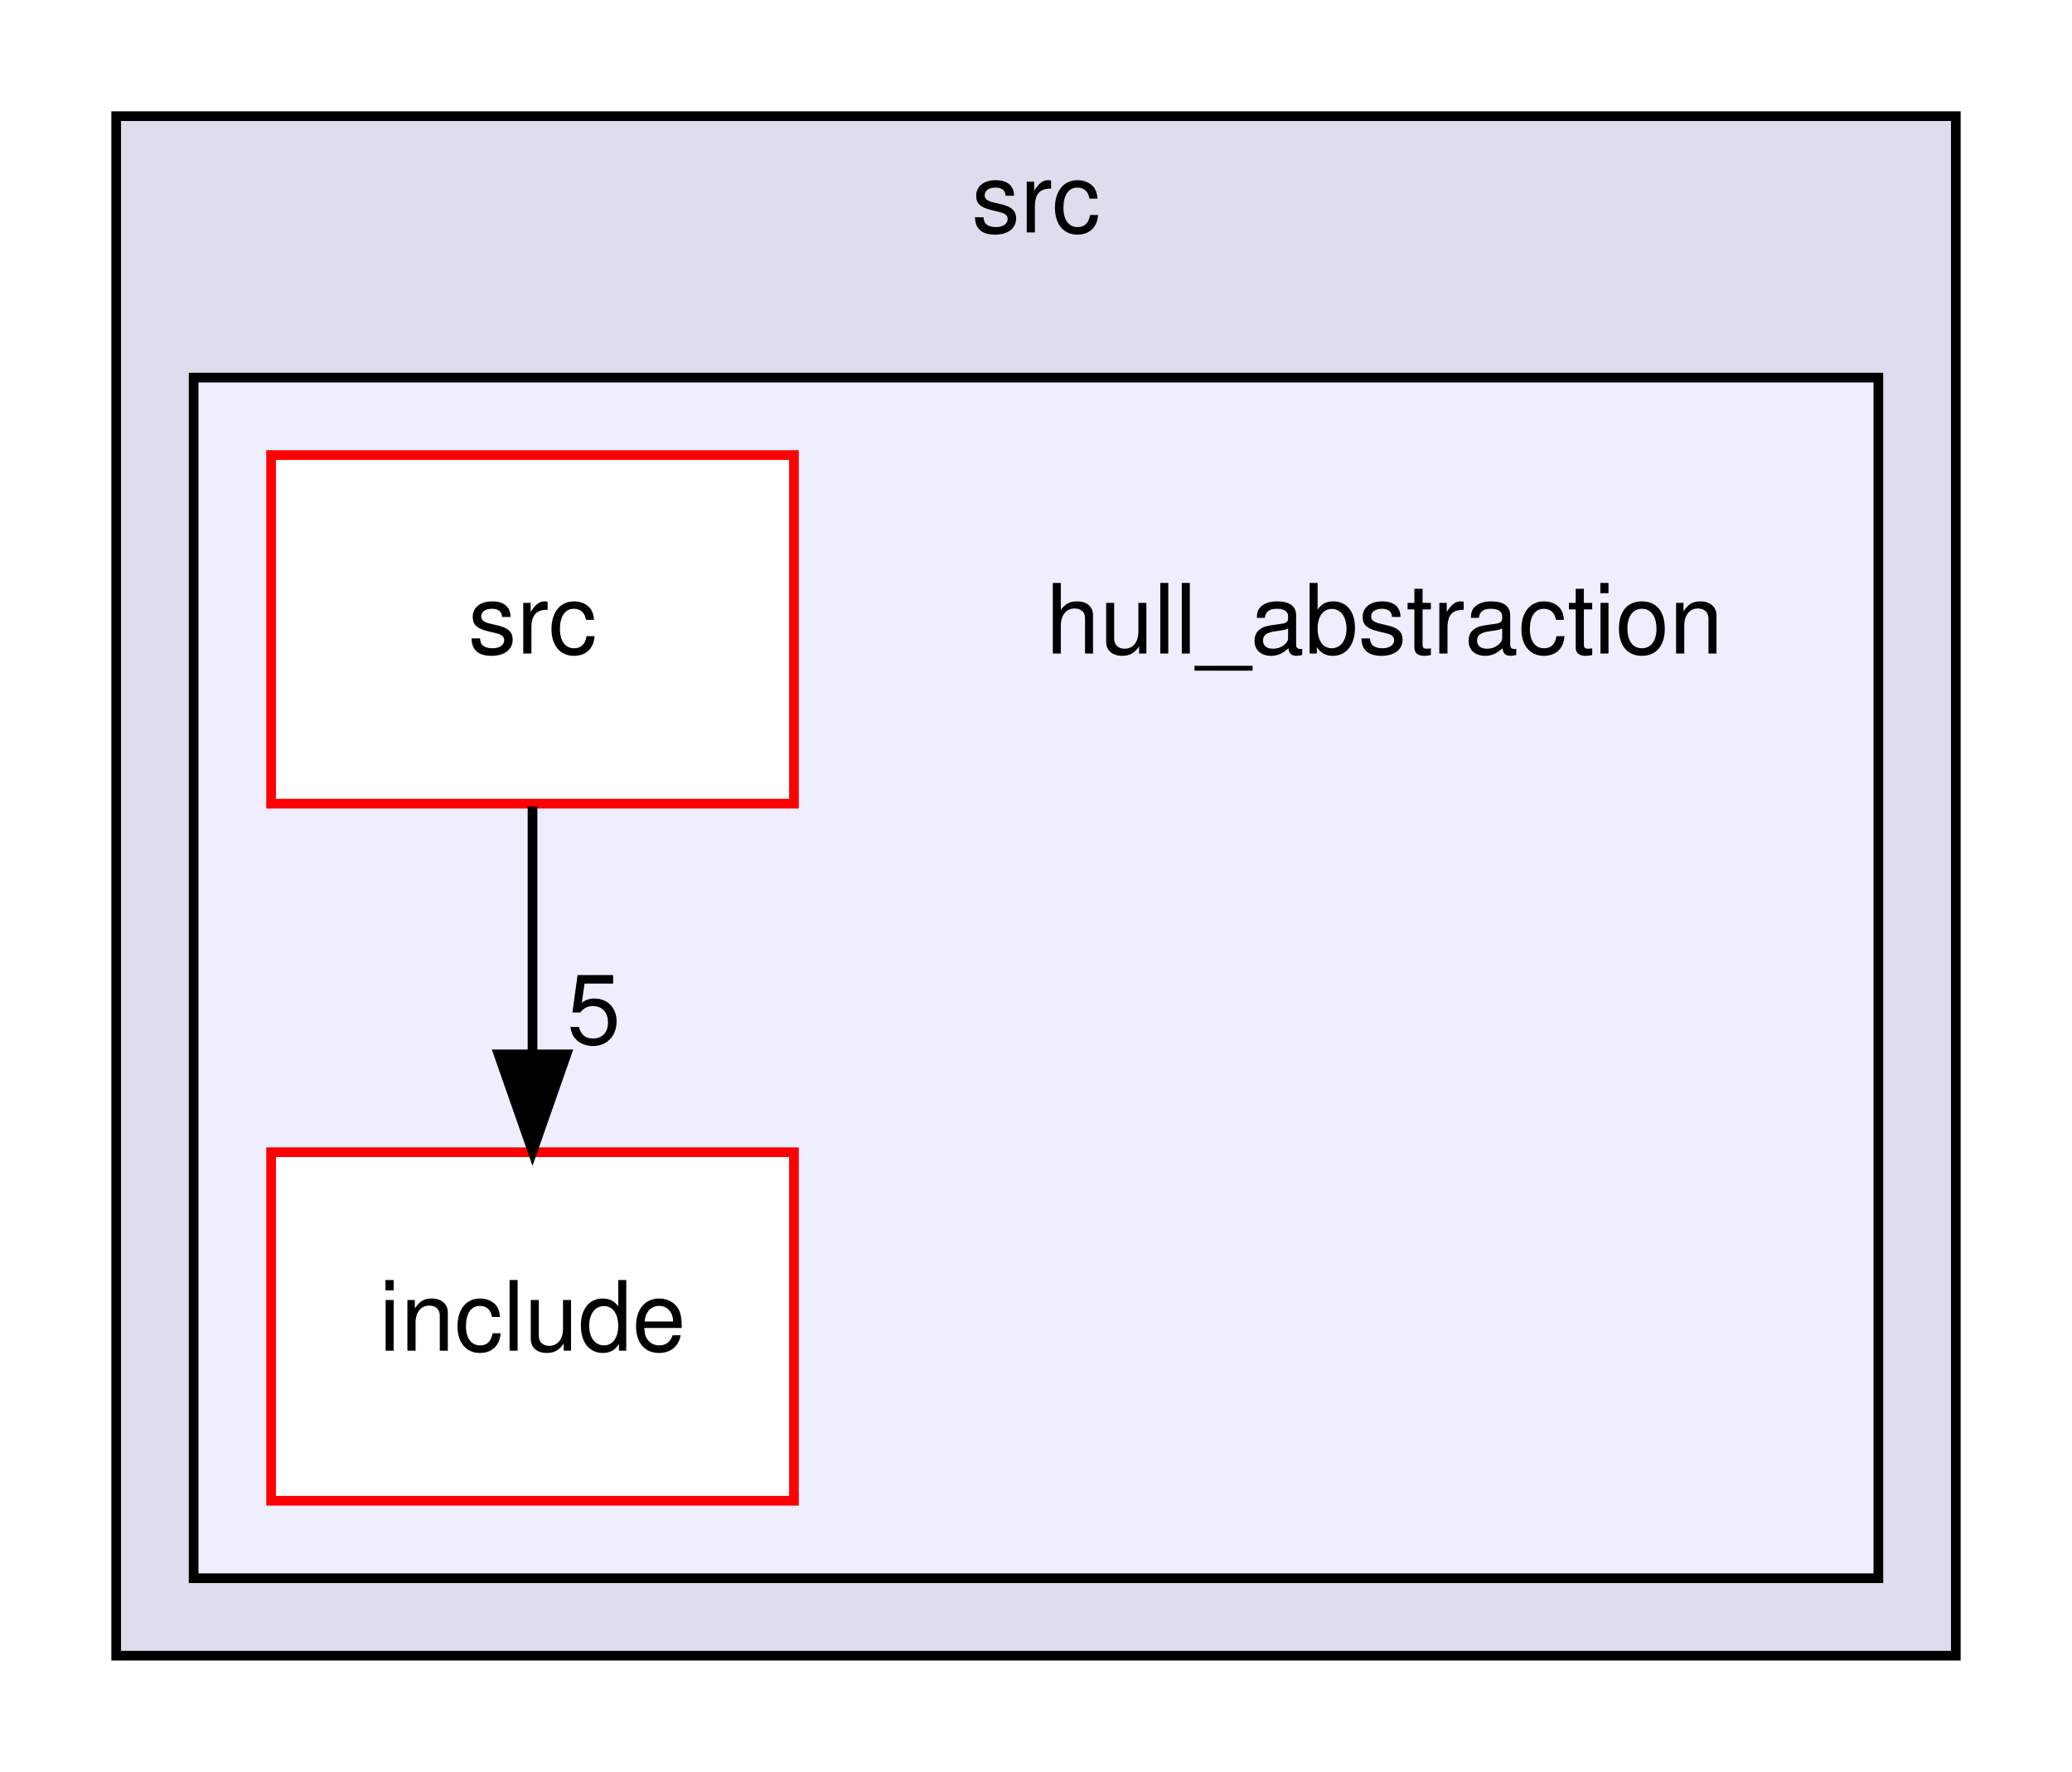
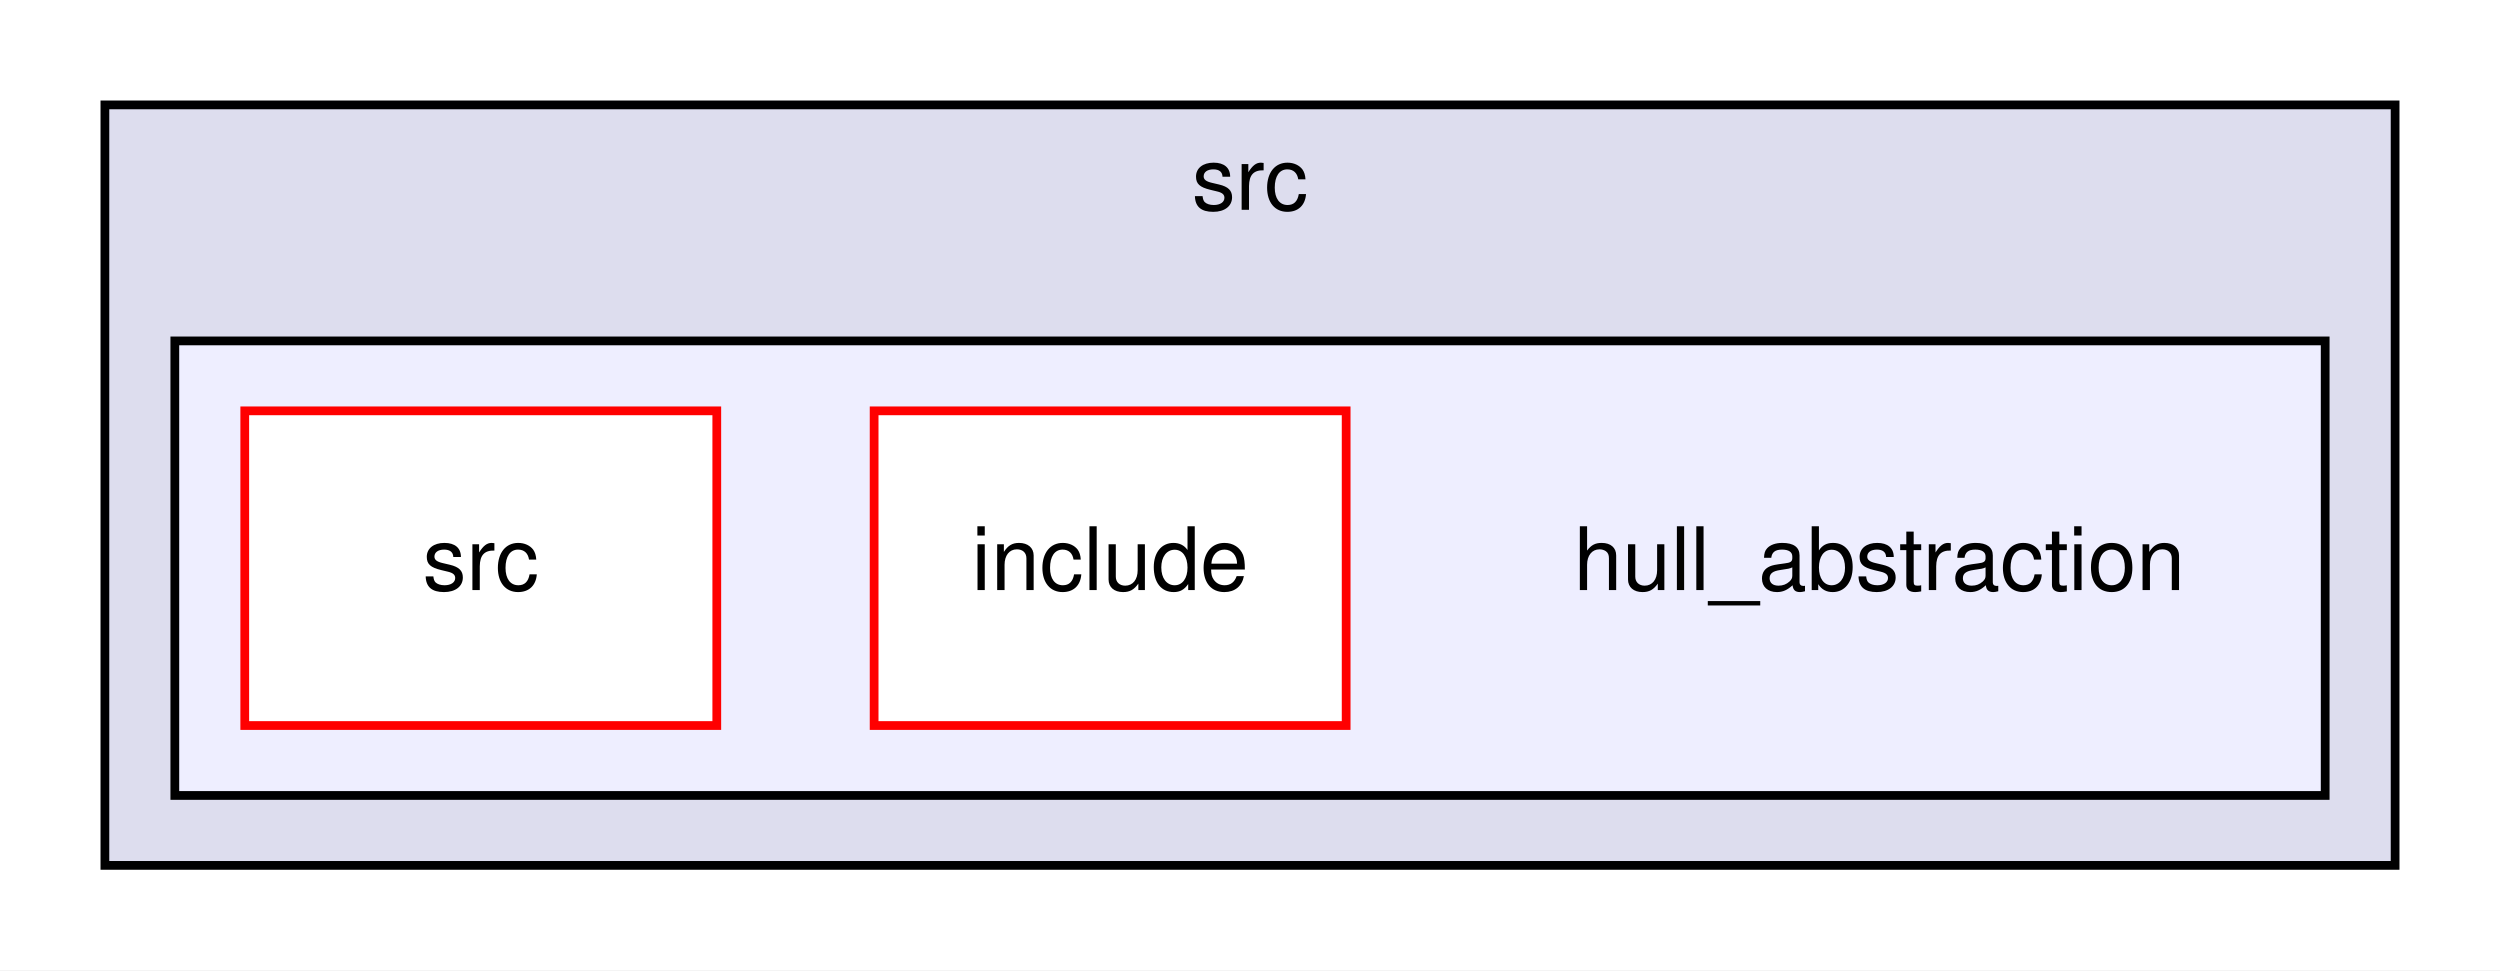
- <svg xmlns="http://www.w3.org/2000/svg" xmlns:xlink="http://www.w3.org/1999/xlink" width="214pt" height="183pt" viewBox="0.00 0.00 214.00 183.00">
-   <g id="graph0" class="graph" transform="scale(1 1) rotate(0) translate(4 179)">
-     <polygon fill="white" stroke="none" points="-4,4 -4,-179 210,-179 210,4 -4,4" />
+ <svg xmlns="http://www.w3.org/2000/svg" xmlns:xlink="http://www.w3.org/1999/xlink" width="286pt" height="111pt" viewBox="0.00 0.00 286.00 111.00">
+   <g id="graph0" class="graph" transform="scale(1 1) rotate(0) translate(4 107)">
+     <polygon fill="white" stroke="none" points="-4,4 -4,-107 282,-107 282,4 -4,4" />
    <g id="clust1" class="cluster">
      <g id="a_clust1">
        <a xlink:href="dir_49b54ca7f98dc469780b4bca0e671444.html" target="_top" xlink:title="src">
-           <polygon fill="#ddddee" stroke="black" points="8,-8 8,-167 198,-167 198,-8 8,-8" />
-           <text text-anchor="middle" x="103" y="-155" font-family="Helvetica,sans-Serif" font-size="10.00">src</text>
+           <polygon fill="#ddddee" stroke="black" points="8,-8 8,-95 270,-95 270,-8 8,-8" />
+           <text text-anchor="middle" x="139" y="-83" font-family="Helvetica,sans-Serif" font-size="10.00">src</text>
        </a>
      </g>
    </g>
    <g id="clust2" class="cluster">
      <g id="a_clust2">
        <a xlink:href="dir_256a2b3af02290e0fc918e131c3b8cf4.html" target="_top">
-           <polygon fill="#eeeeff" stroke="black" points="16,-16 16,-140 190,-140 190,-16 16,-16" />
+           <polygon fill="#eeeeff" stroke="black" points="16,-16 16,-68 262,-68 262,-16 16,-16" />
        </a>
      </g>
    </g>
    <g id="node1" class="node">
-       <text text-anchor="middle" x="139" y="-111.5" font-family="Helvetica,sans-Serif" font-size="10.00">hull_abstraction</text>
+       <text text-anchor="middle" x="211" y="-39.5" font-family="Helvetica,sans-Serif" font-size="10.00">hull_abstraction</text>
    </g>
    <g id="node2" class="node">
      <g id="a_node2">
        <a xlink:href="dir_2132a1baf316c08cc1080432d0b1741e.html" target="_top" xlink:title="include">
-           <polygon fill="white" stroke="red" points="78,-60 24,-60 24,-24 78,-24 78,-60" />
-           <text text-anchor="middle" x="51" y="-39.5" font-family="Helvetica,sans-Serif" font-size="10.00">include</text>
+           <polygon fill="white" stroke="red" points="150,-60 96,-60 96,-24 150,-24 150,-60" />
+           <text text-anchor="middle" x="123" y="-39.5" font-family="Helvetica,sans-Serif" font-size="10.00">include</text>
        </a>
      </g>
    </g>
    <g id="node3" class="node">
      <g id="a_node3">
        <a xlink:href="dir_ad7940958c09a400c925d032b2c617d4.html" target="_top" xlink:title="src">
-           <polygon fill="white" stroke="red" points="78,-132 24,-132 24,-96 78,-96 78,-132" />
-           <text text-anchor="middle" x="51" y="-111.5" font-family="Helvetica,sans-Serif" font-size="10.00">src</text>
-         </a>
-       </g>
-     </g>
-     <g id="edge1" class="edge">
-       <path fill="none" stroke="black" d="M51,-95.697C51,-87.983 51,-78.713 51,-70.112" />
-       <polygon fill="black" stroke="black" points="54.5,-70.104 51,-60.104 47.5,-70.104 54.5,-70.104" />
-       <g id="a_edge1-headlabel">
-         <a xlink:href="dir_000020_000016.html" target="_top" xlink:title="5">
-           <text text-anchor="middle" x="57.339" y="-71.199" font-family="Helvetica,sans-Serif" font-size="10.00">5</text>
+           <polygon fill="white" stroke="red" points="78,-60 24,-60 24,-24 78,-24 78,-60" />
+           <text text-anchor="middle" x="51" y="-39.5" font-family="Helvetica,sans-Serif" font-size="10.00">src</text>
        </a>
      </g>
    </g>
  </g>
</svg>
